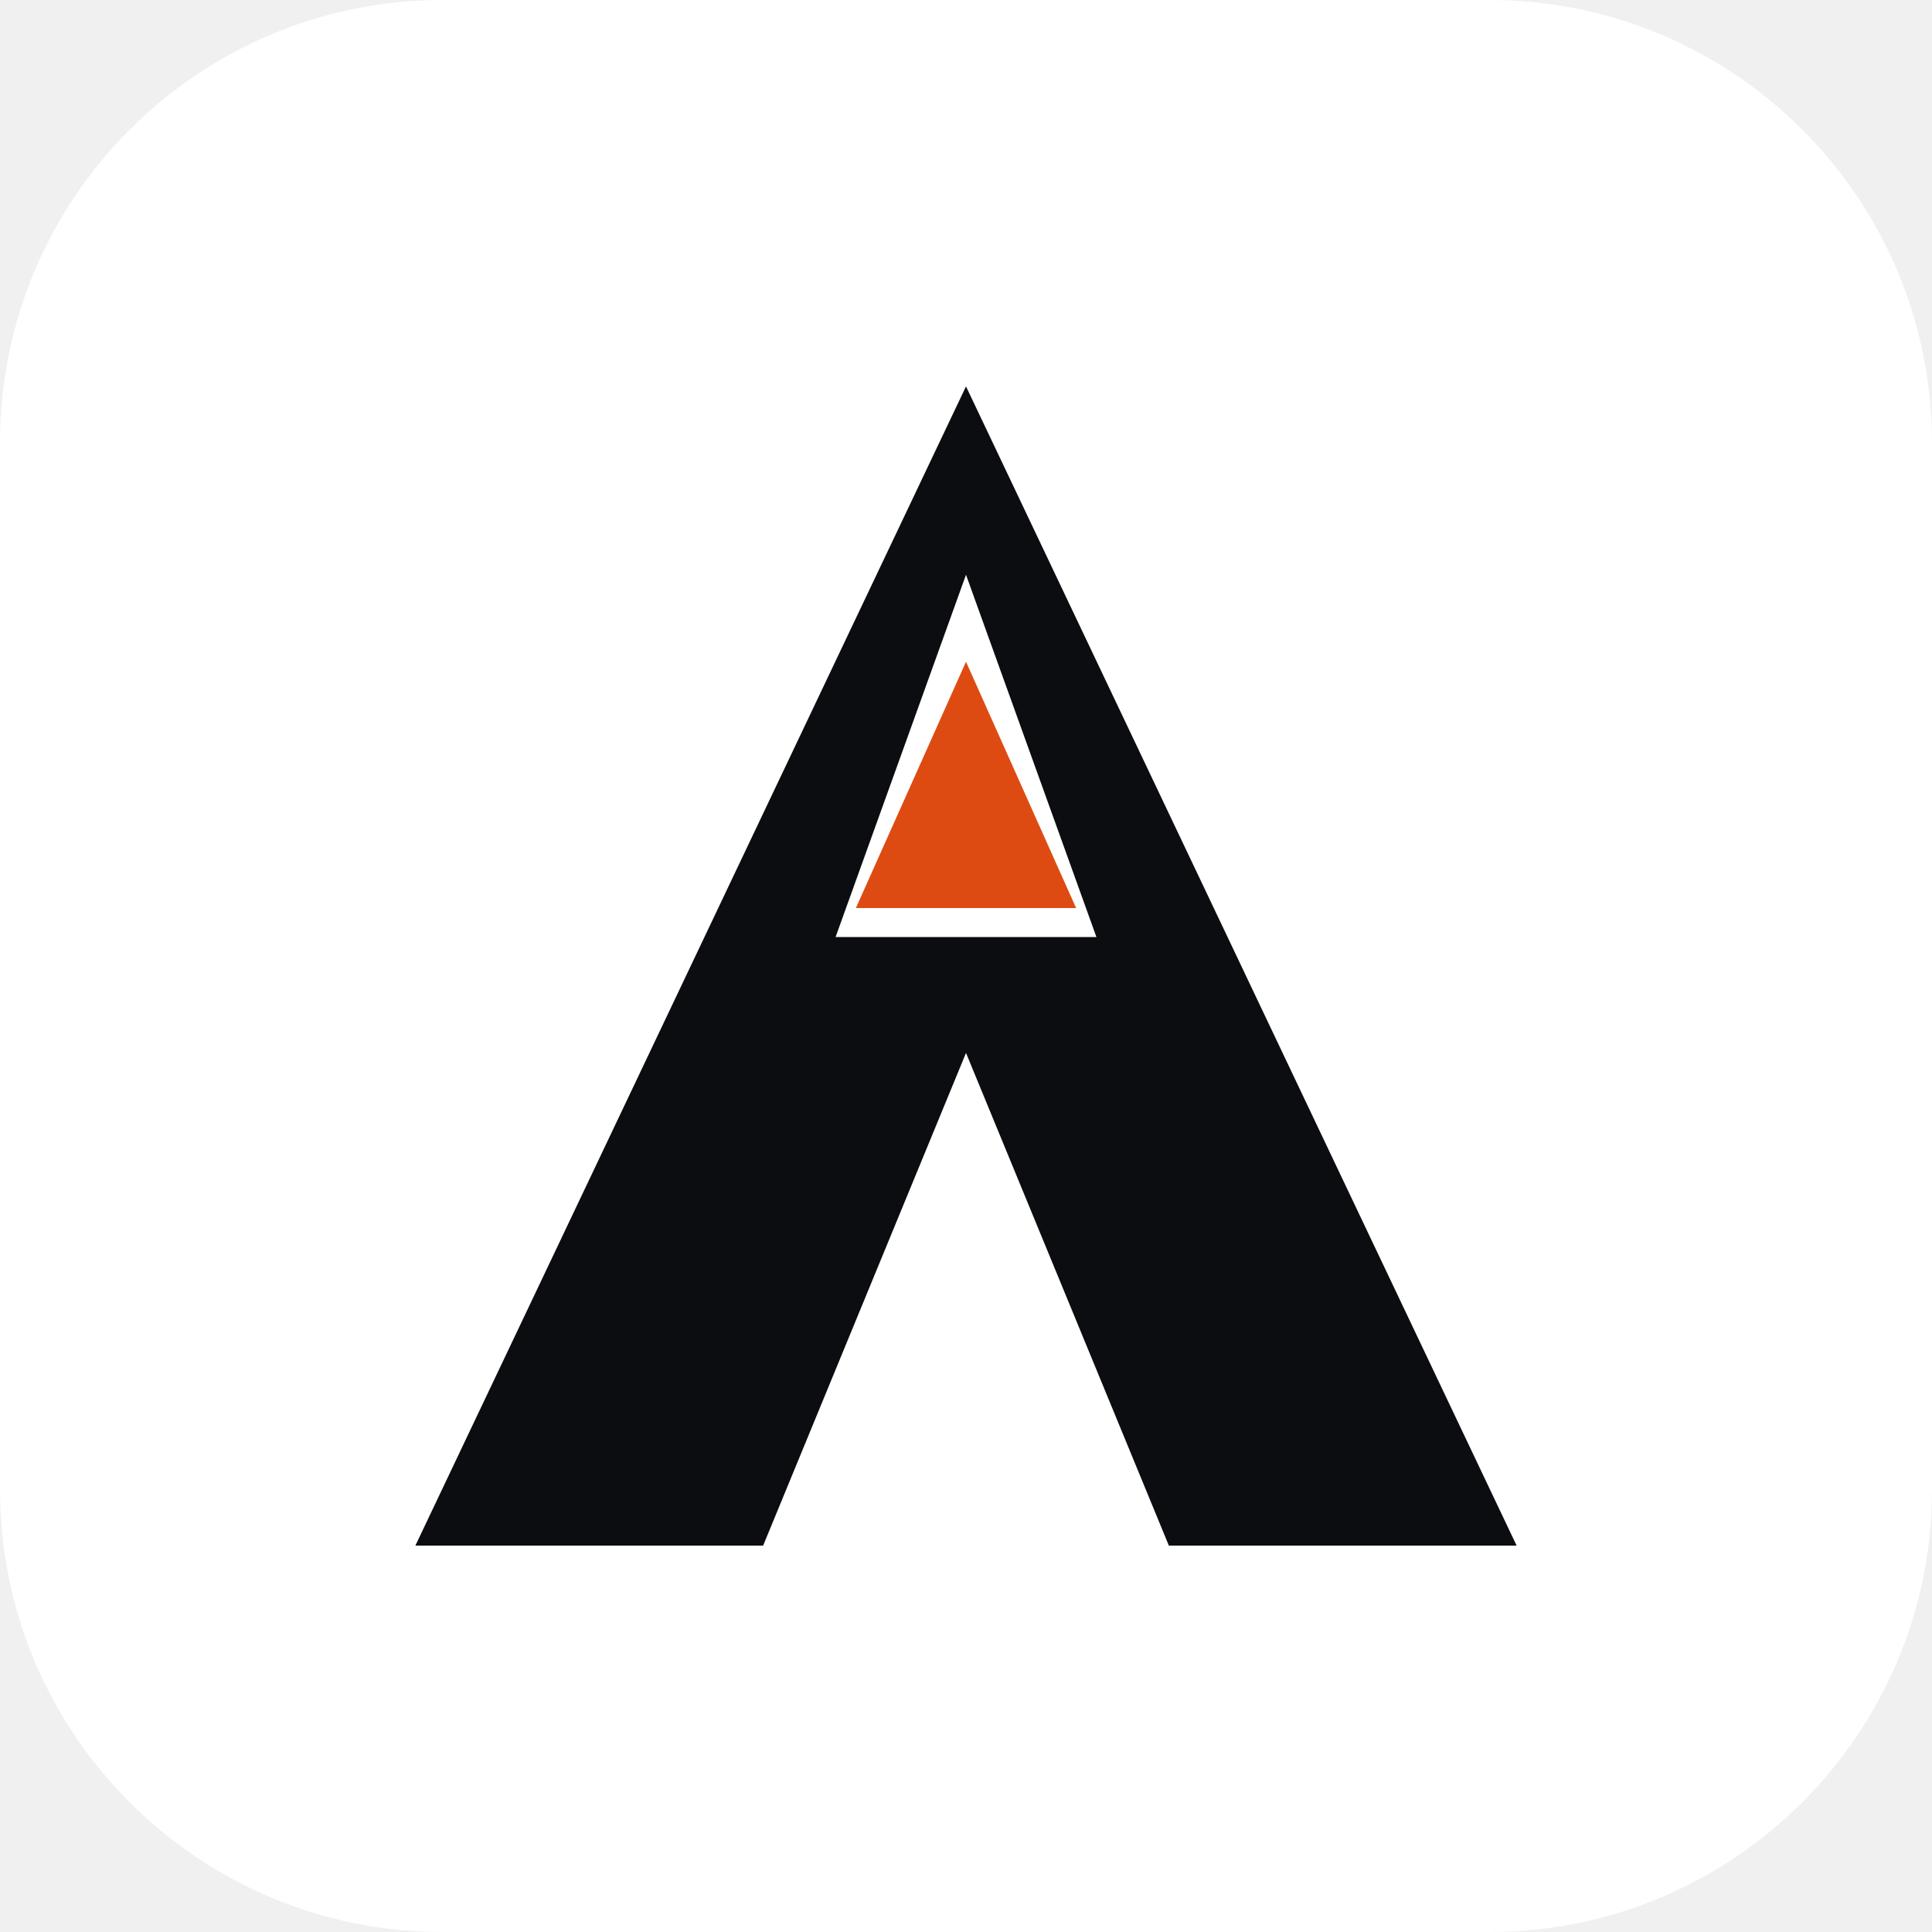
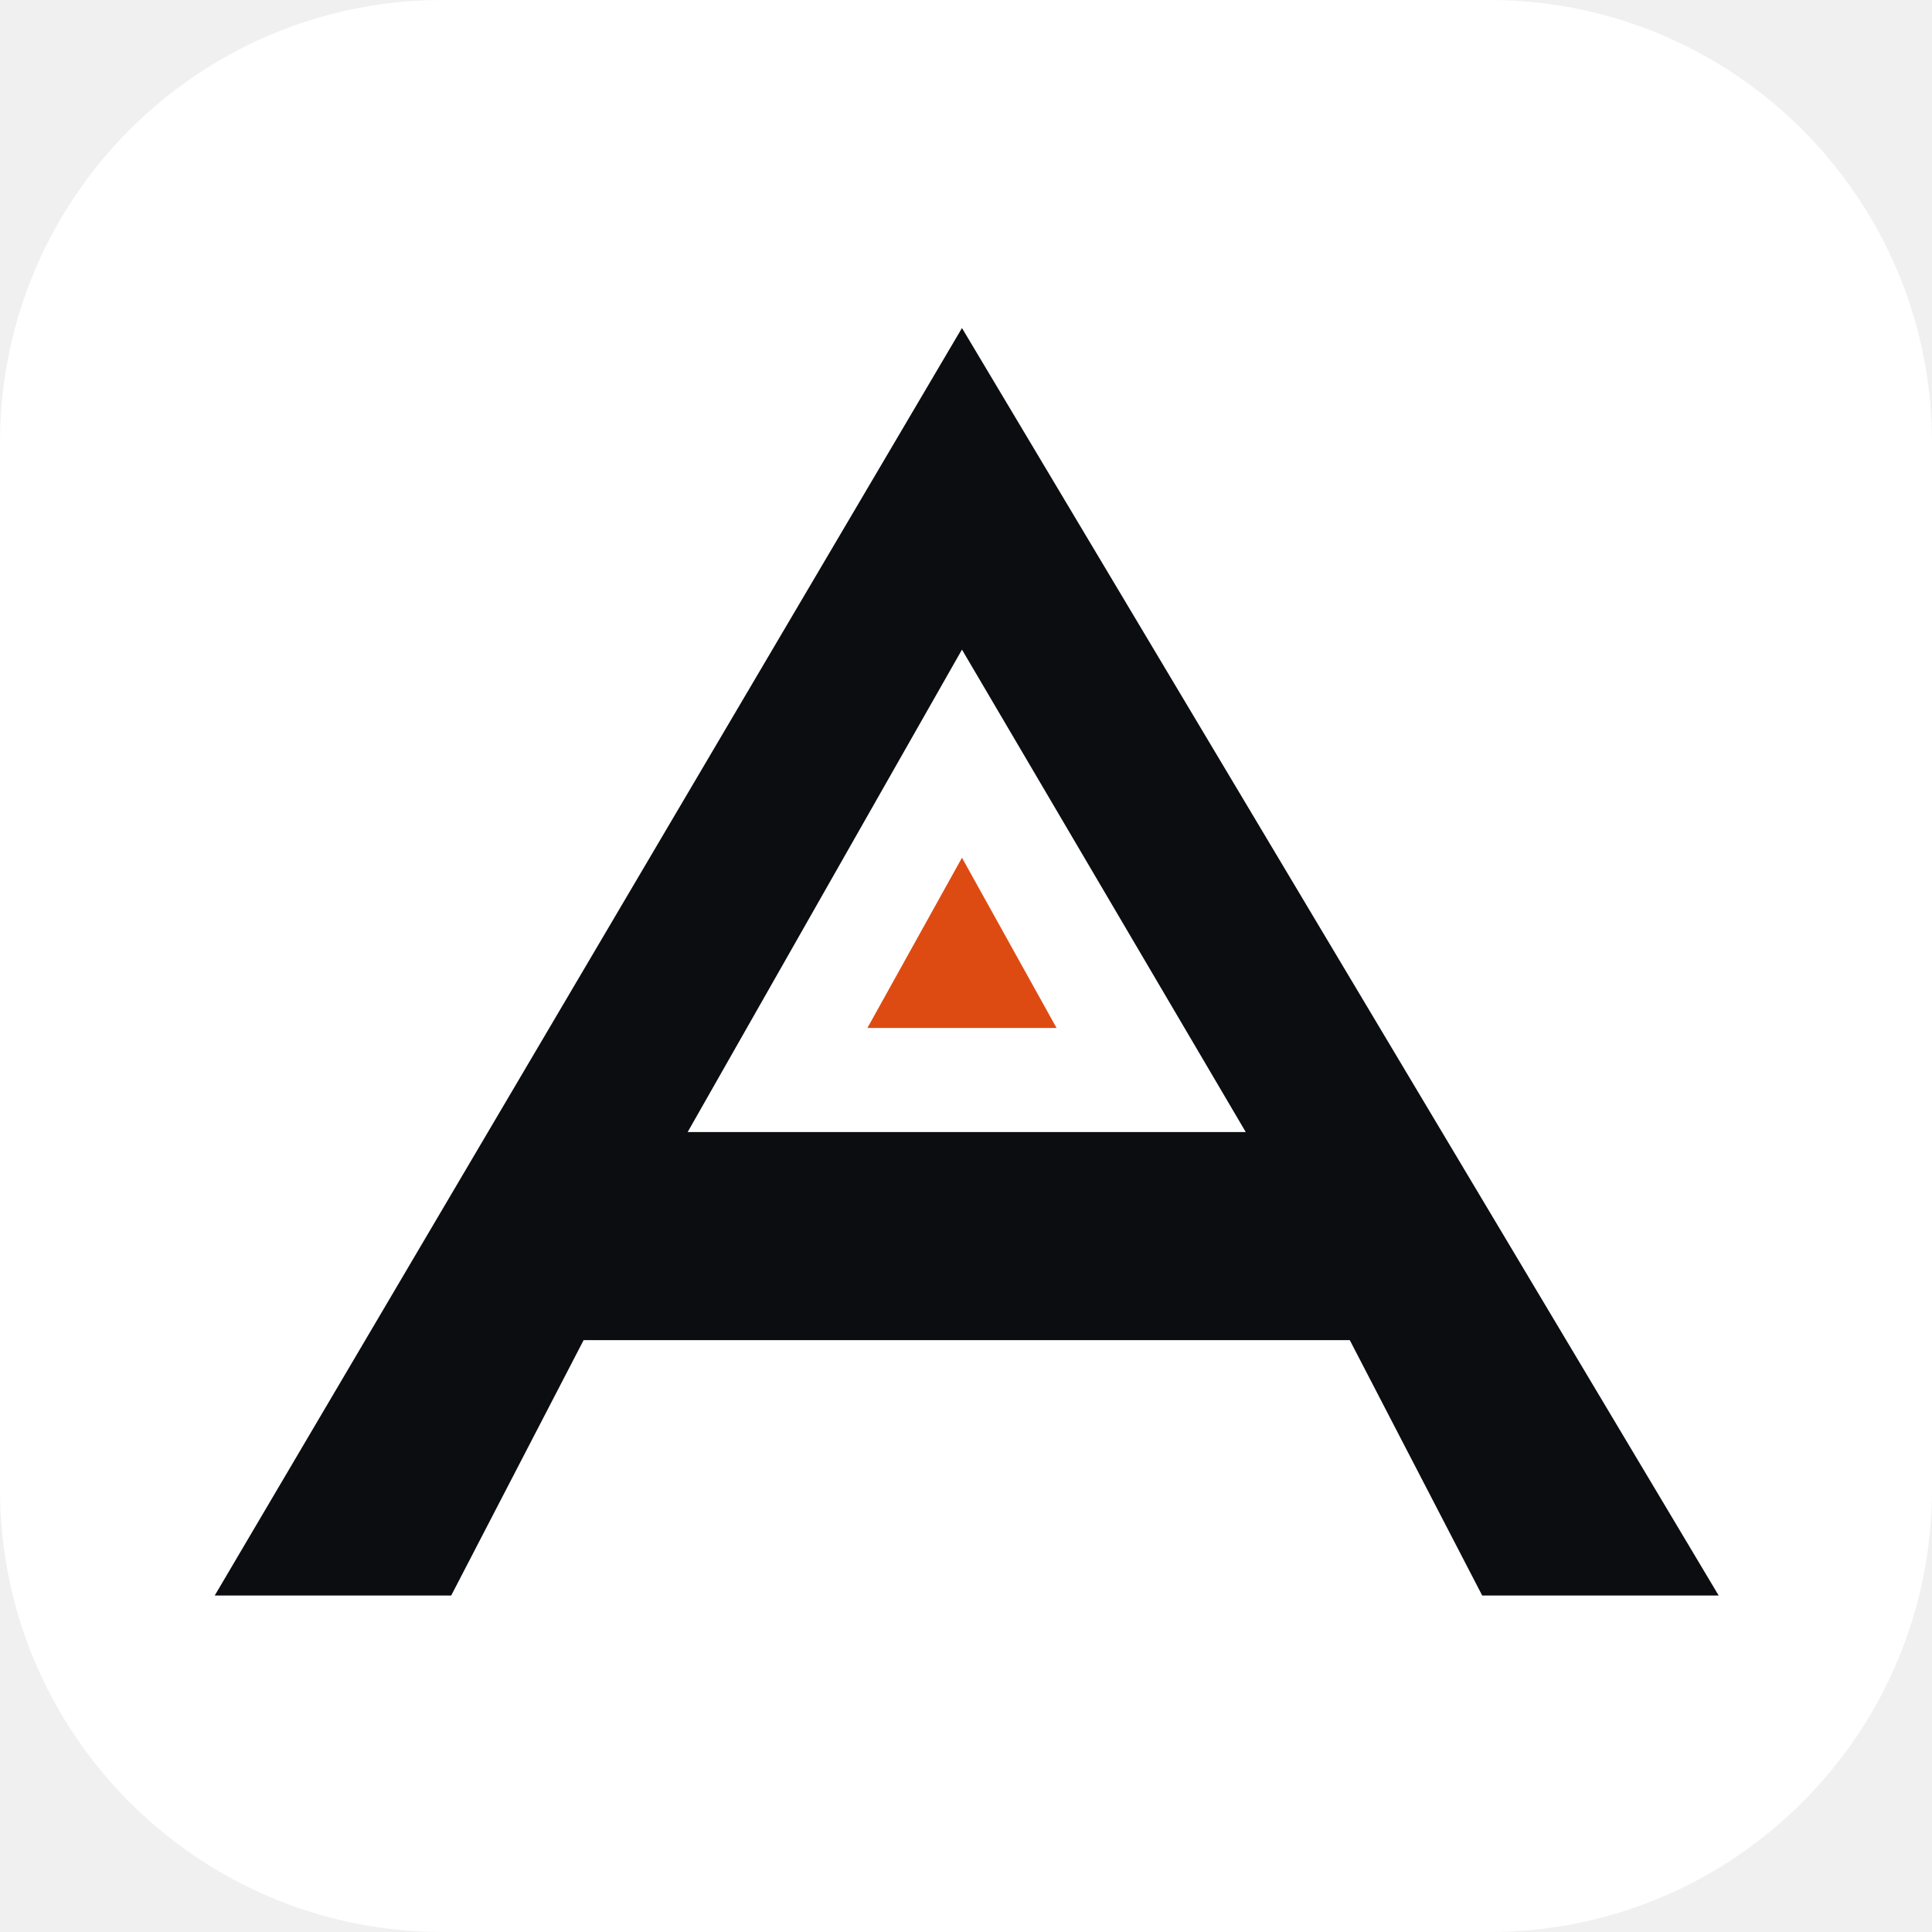
<svg xmlns="http://www.w3.org/2000/svg" width="48" height="48" viewBox="0 0 48 48">
  <rect width="48" height="48" rx="11" fill="#ffffff" />
-   <g transform="translate(24 24) scale(0.72) translate(-24 -24)">
-     <path fill="#0b0d11" fill-rule="evenodd" d="M24 4 43 44 5 44Z M24 27 31 44 17 44Z M24 10.5 28.5 23 19.5 23Z" />
-     <path fill="#de4b12" d="M24 13.5 27.8 22 20.2 22Z" />
+   <g transform="translate(5.1 8.15) scale(0.235)">
+     <path fill="#0b0d11" fill-rule="evenodd" d="M80 0 160 134 1 134Z M80 34 110 85 51 85Z M40 107 121 107 135 134 26 134Z" />
+     <path fill="#de4b12" d="M80 56 90 74 70 74Z" />
  </g>
</svg>
